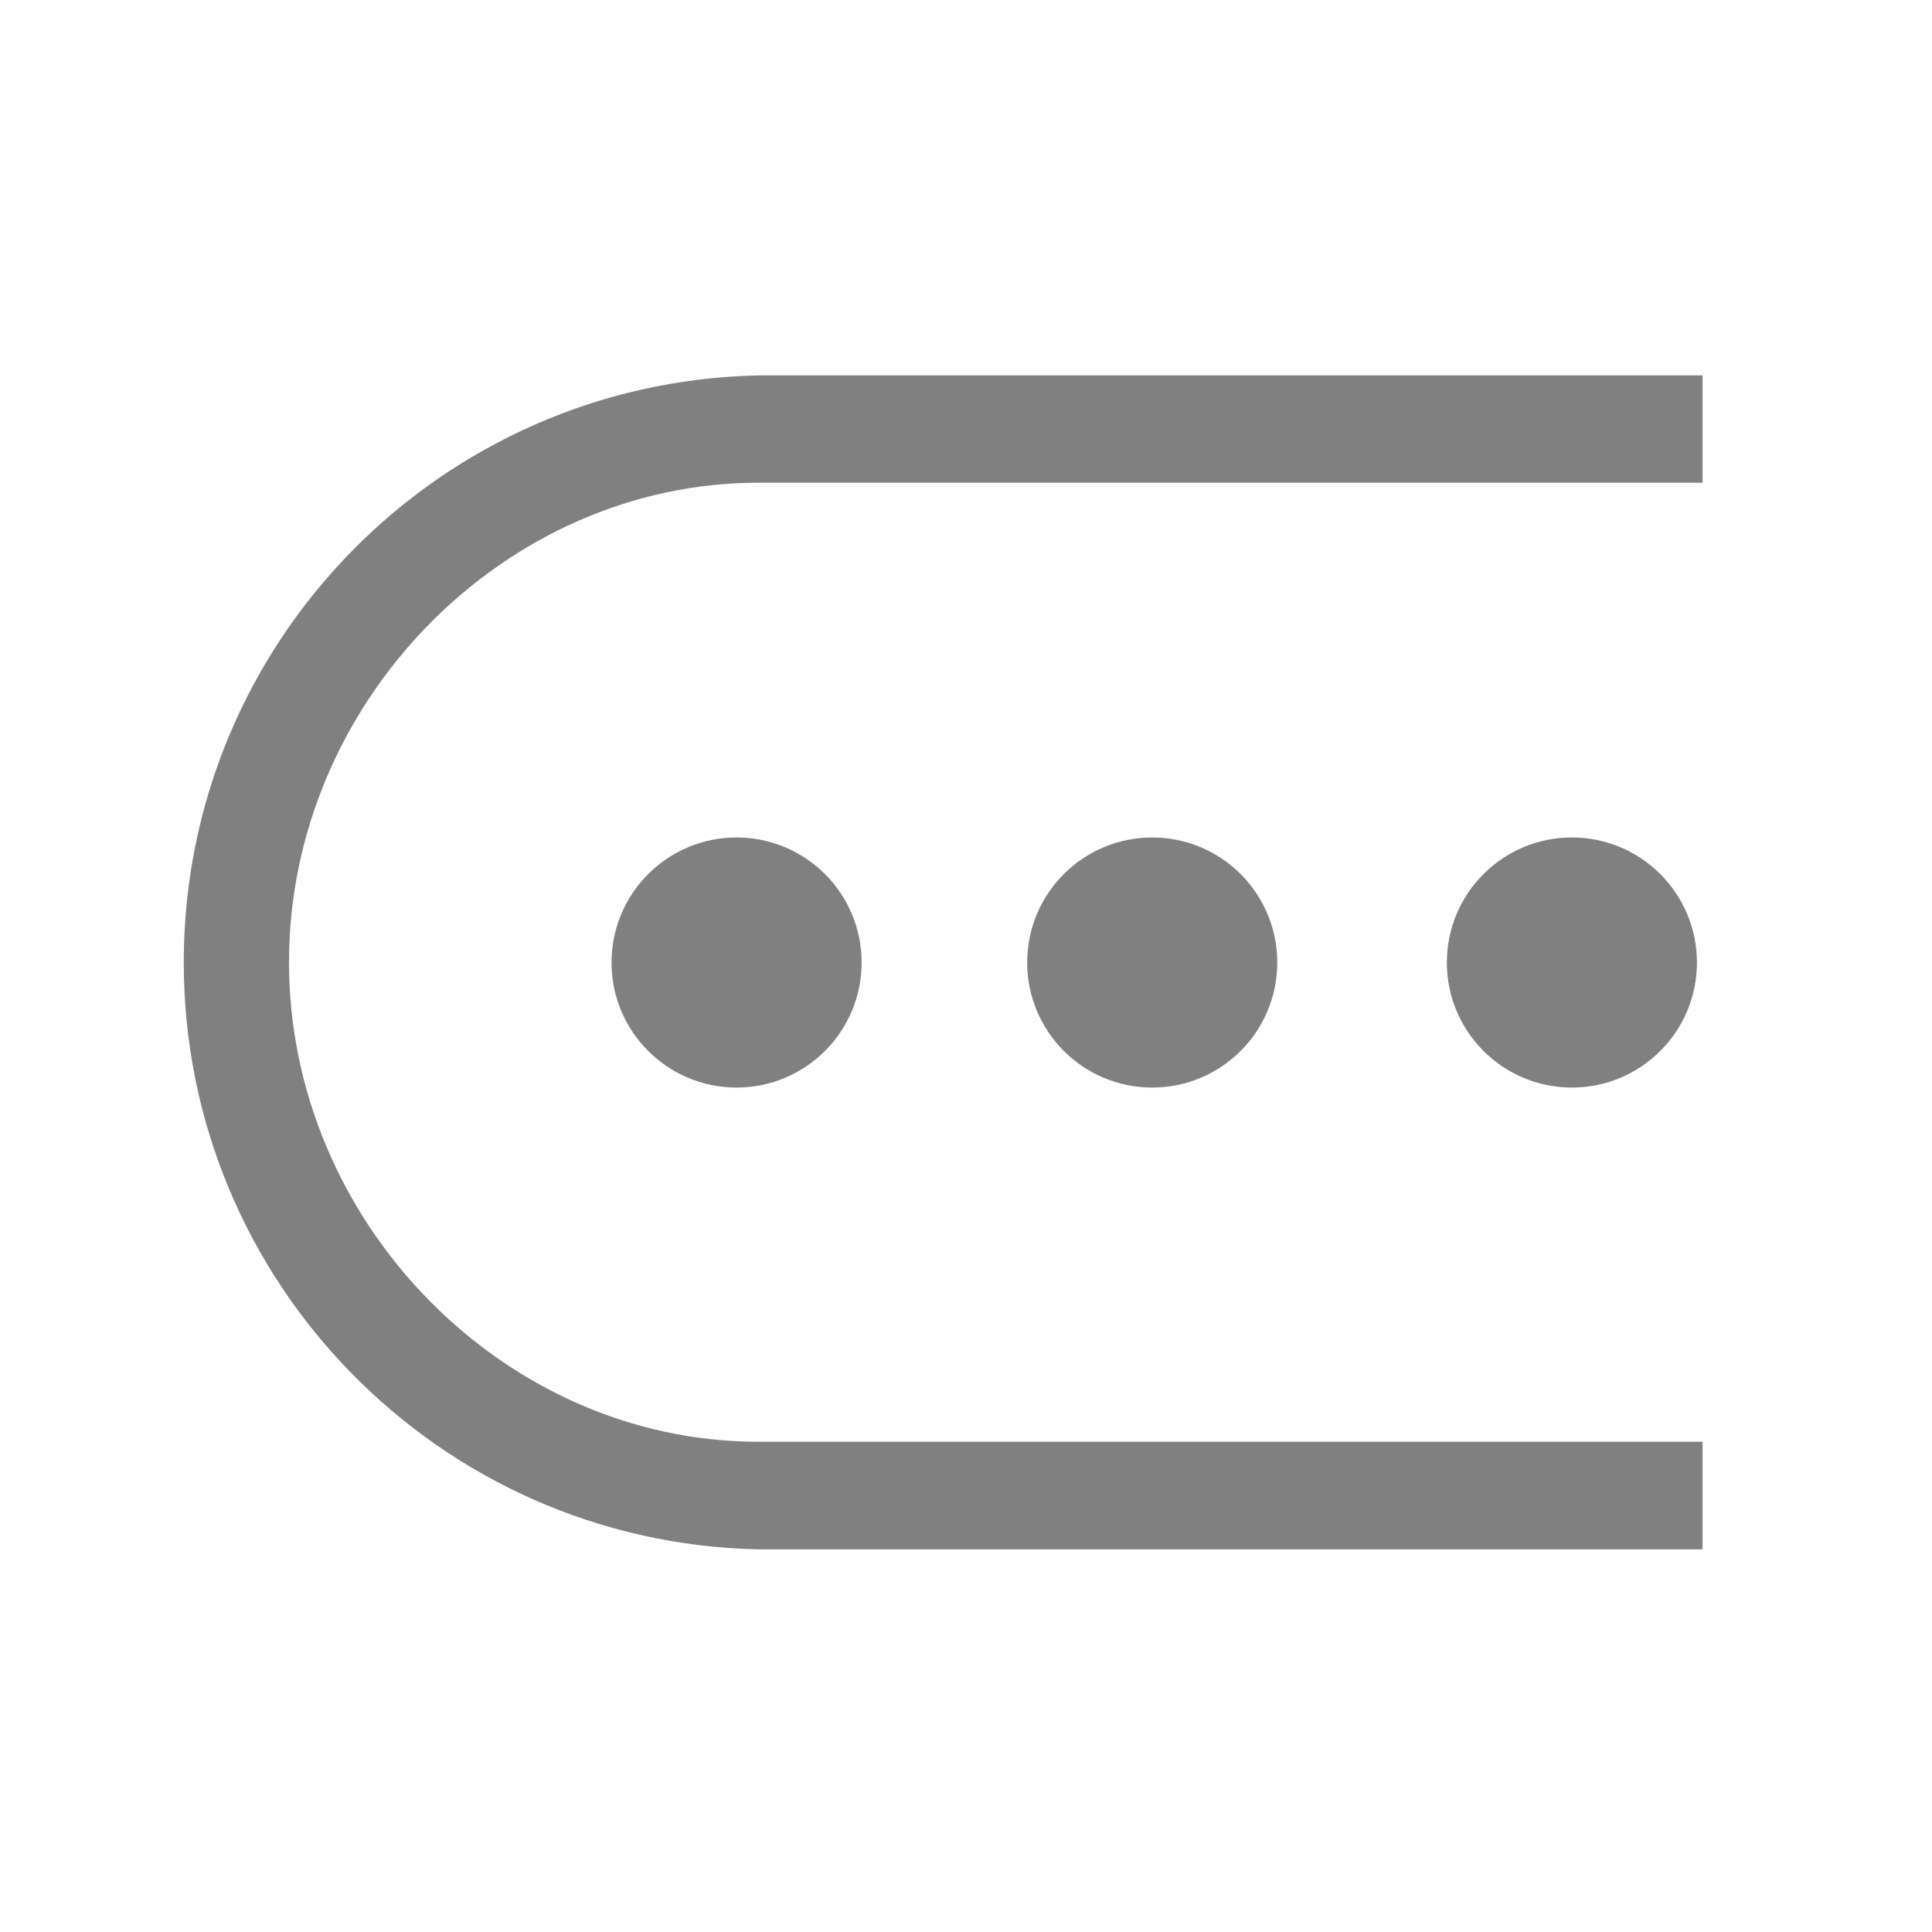
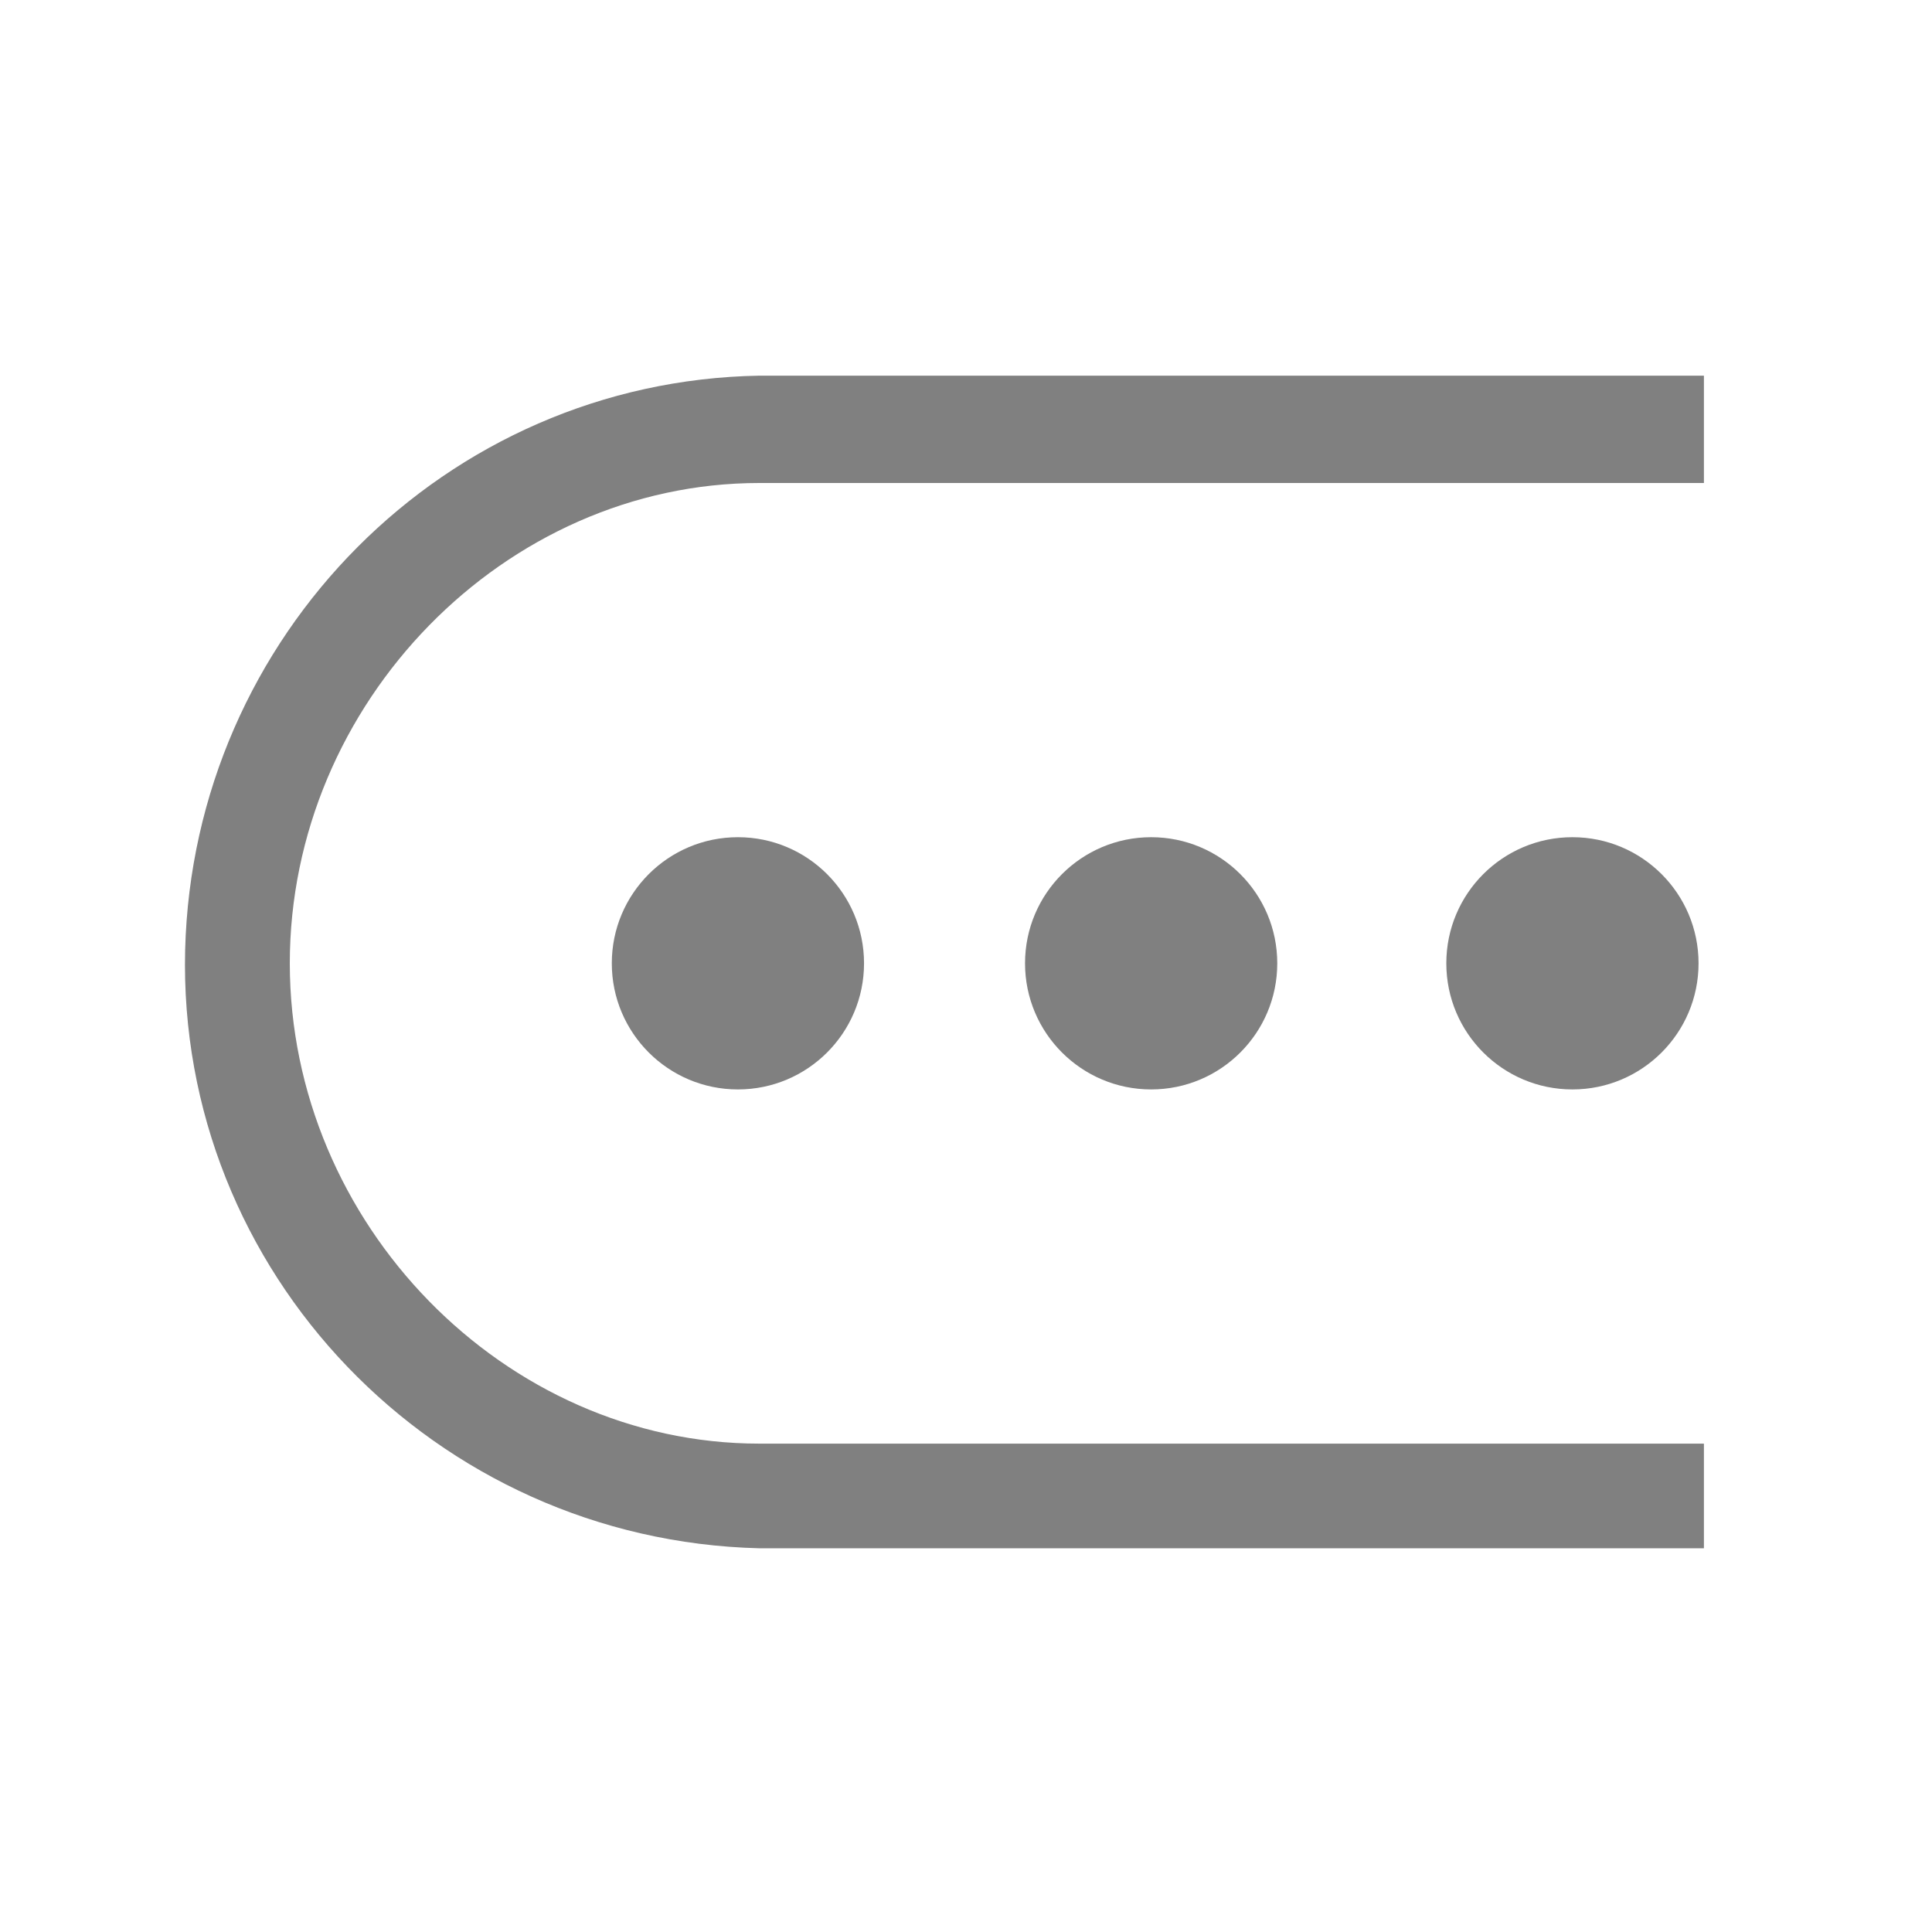
- <svg xmlns="http://www.w3.org/2000/svg" viewBox="0 0 72 72">
-   <path d="M63.45,57.74H28.26a21.88,21.88,0,0,1,0-43.75H63.45v4H28.26c-9.48,0-17.49,8.19-17.49,17.87s8,17.87,17.49,17.87H63.45Z" fill="gray" />
-   <circle cx="27.45" cy="35.87" r="4.66" fill="gray" />
-   <circle cx="58.58" cy="35.87" r="4.66" fill="gray" />
-   <circle cx="42.94" cy="35.87" r="4.66" fill="gray" />
-   <rect x="0.36" y="0.36" width="71.28" height="71.28" fill="none" />
+ <svg xmlns="http://www.w3.org/2000/svg" id="Layer_1" version="1.1" viewBox="0 0 72 72">
+   <defs>
+     <style>
+       .st0 {
+         fill: none;
+       }
+ 
+       .st1 {
+         fill: gray;
+       }
+     </style>
+   </defs>
+   <path class="st1" d="M63.5,57.7H28.3c-12.1-.3-21.7-10.3-21.4-22.3.3-11.7,9.7-21.2,21.4-21.4h35.2v4H28.3c-9.5,0-17.5,8.2-17.5,17.9s8,17.9,17.5,17.9h35.2v4Z" />
+   <circle class="st1" cx="27.5" cy="35.9" r="4.7" />
+   <circle class="st1" cx="58.6" cy="35.9" r="4.7" />
+   <circle class="st1" cx="42.9" cy="35.9" r="4.7" />
+   <rect class="st0" x=".4" y=".4" width="71.3" height="71.3" />
</svg>
